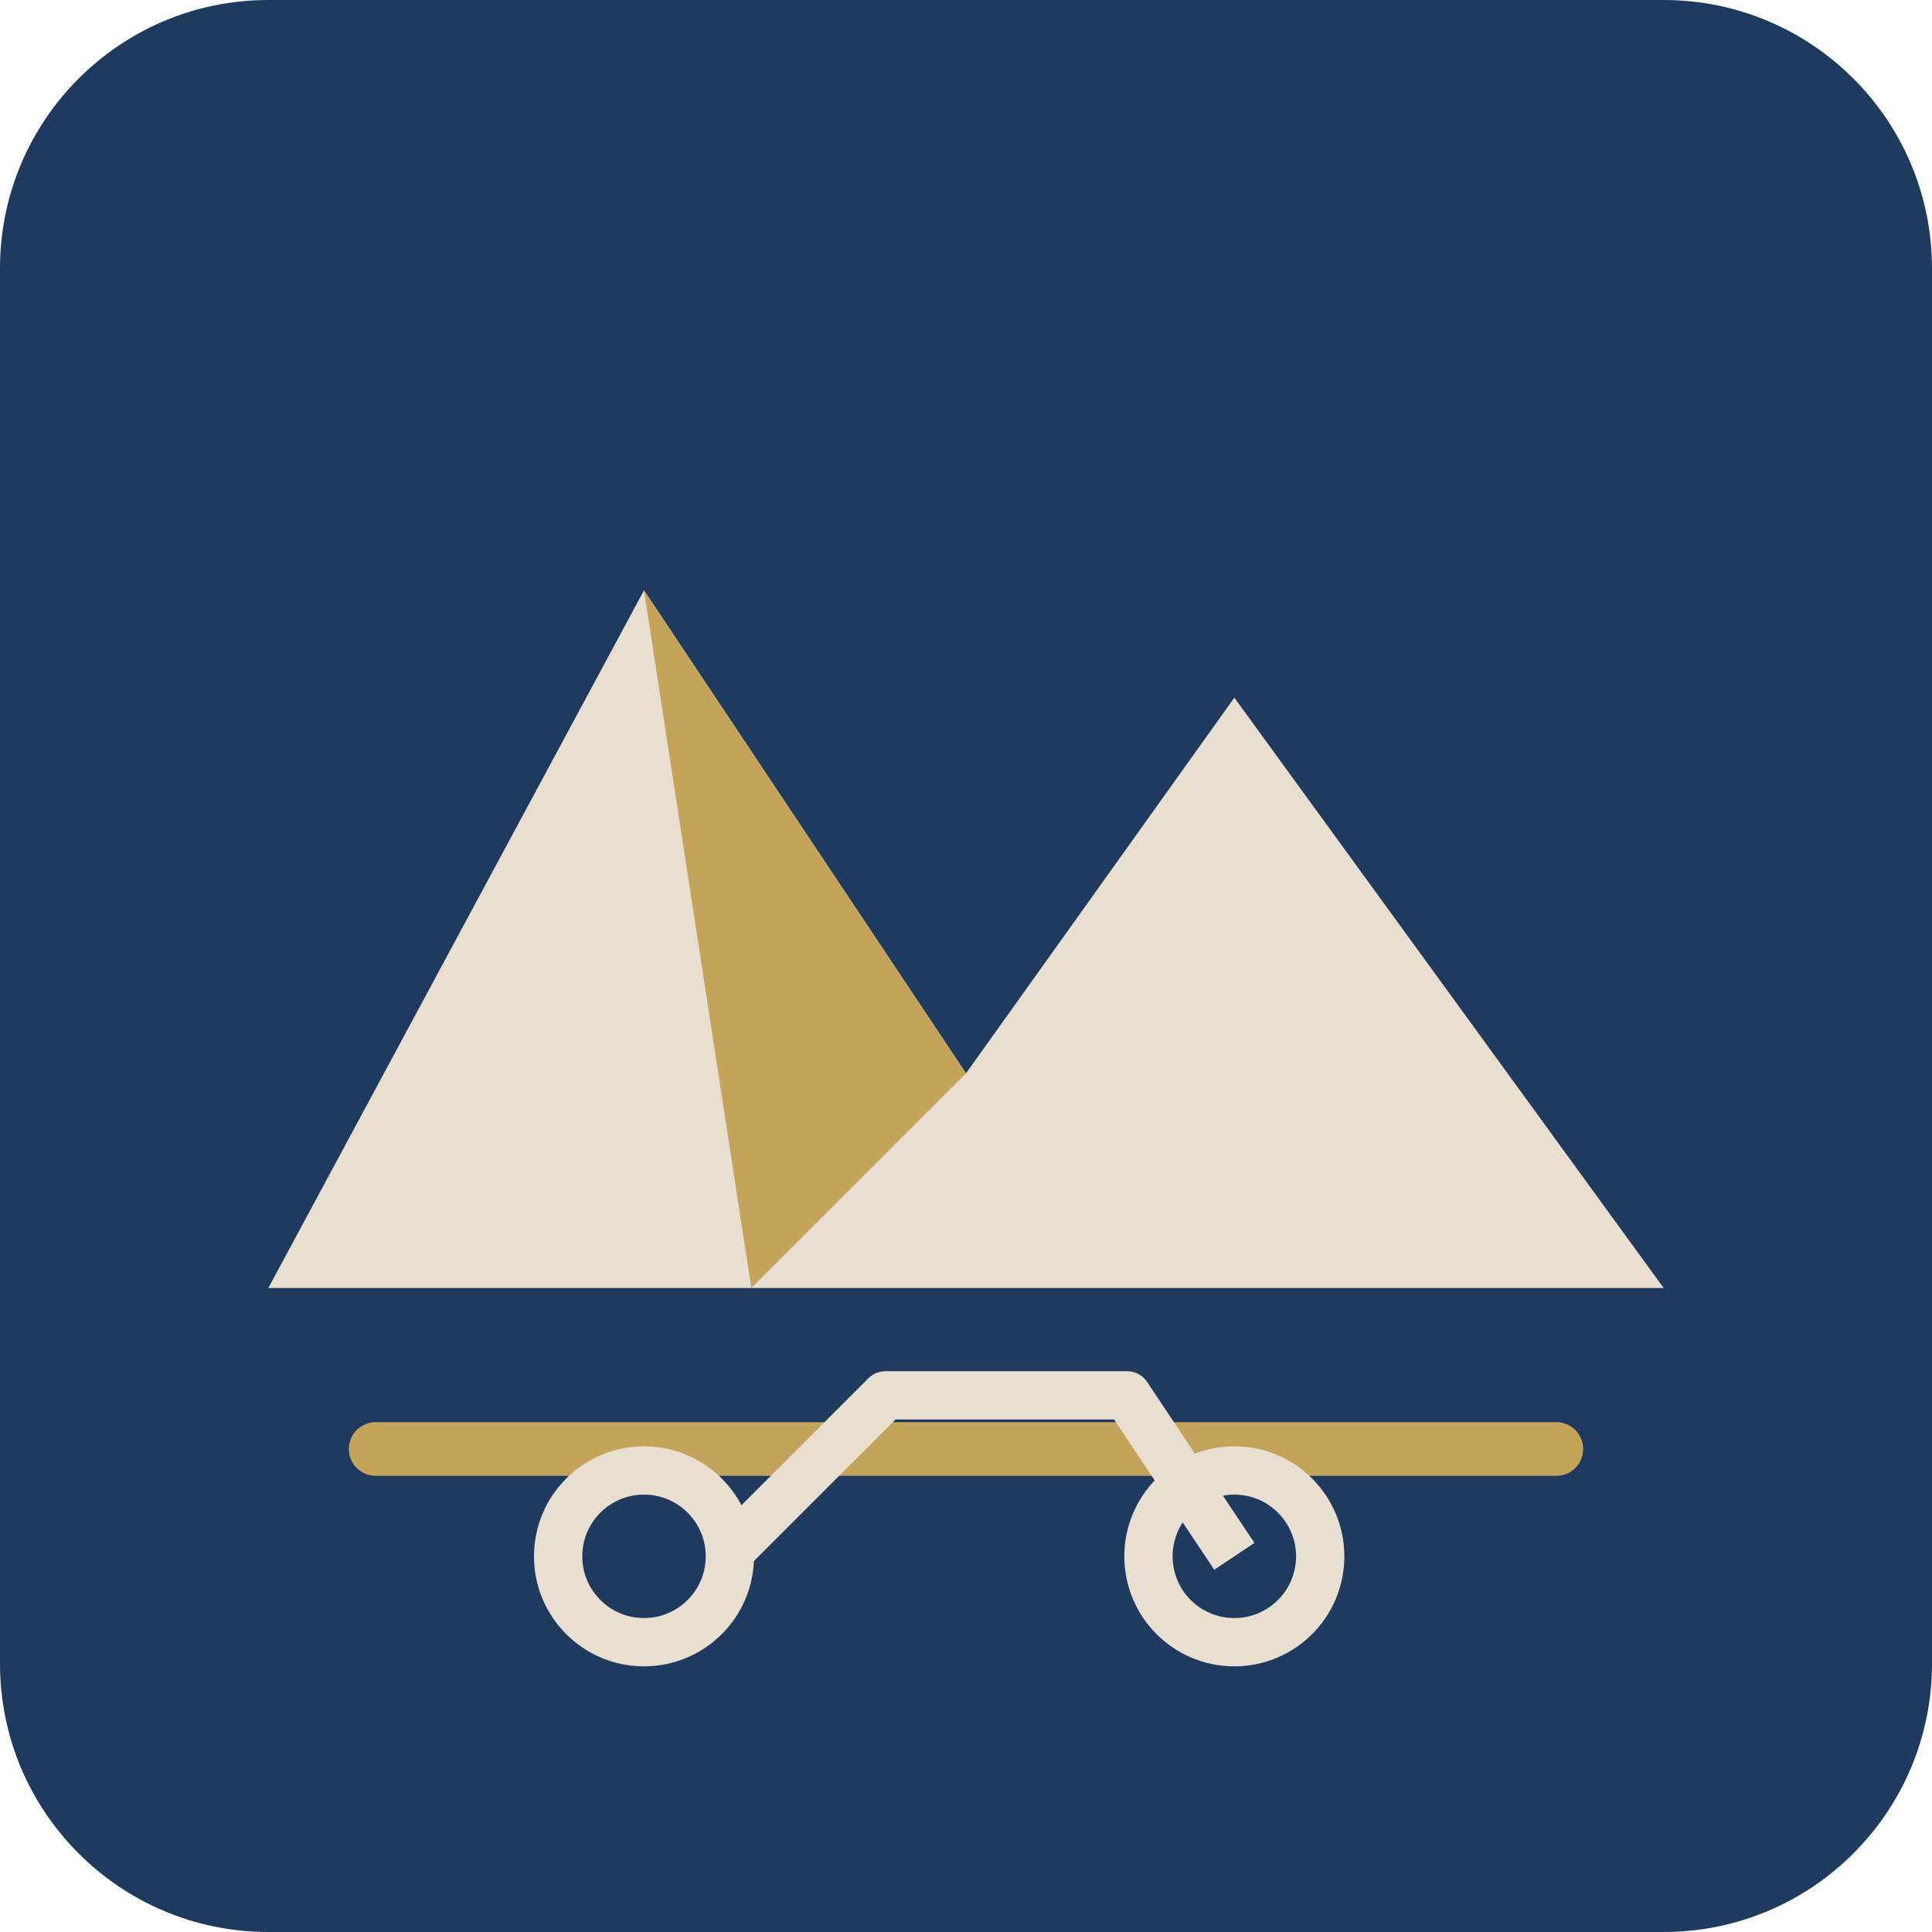
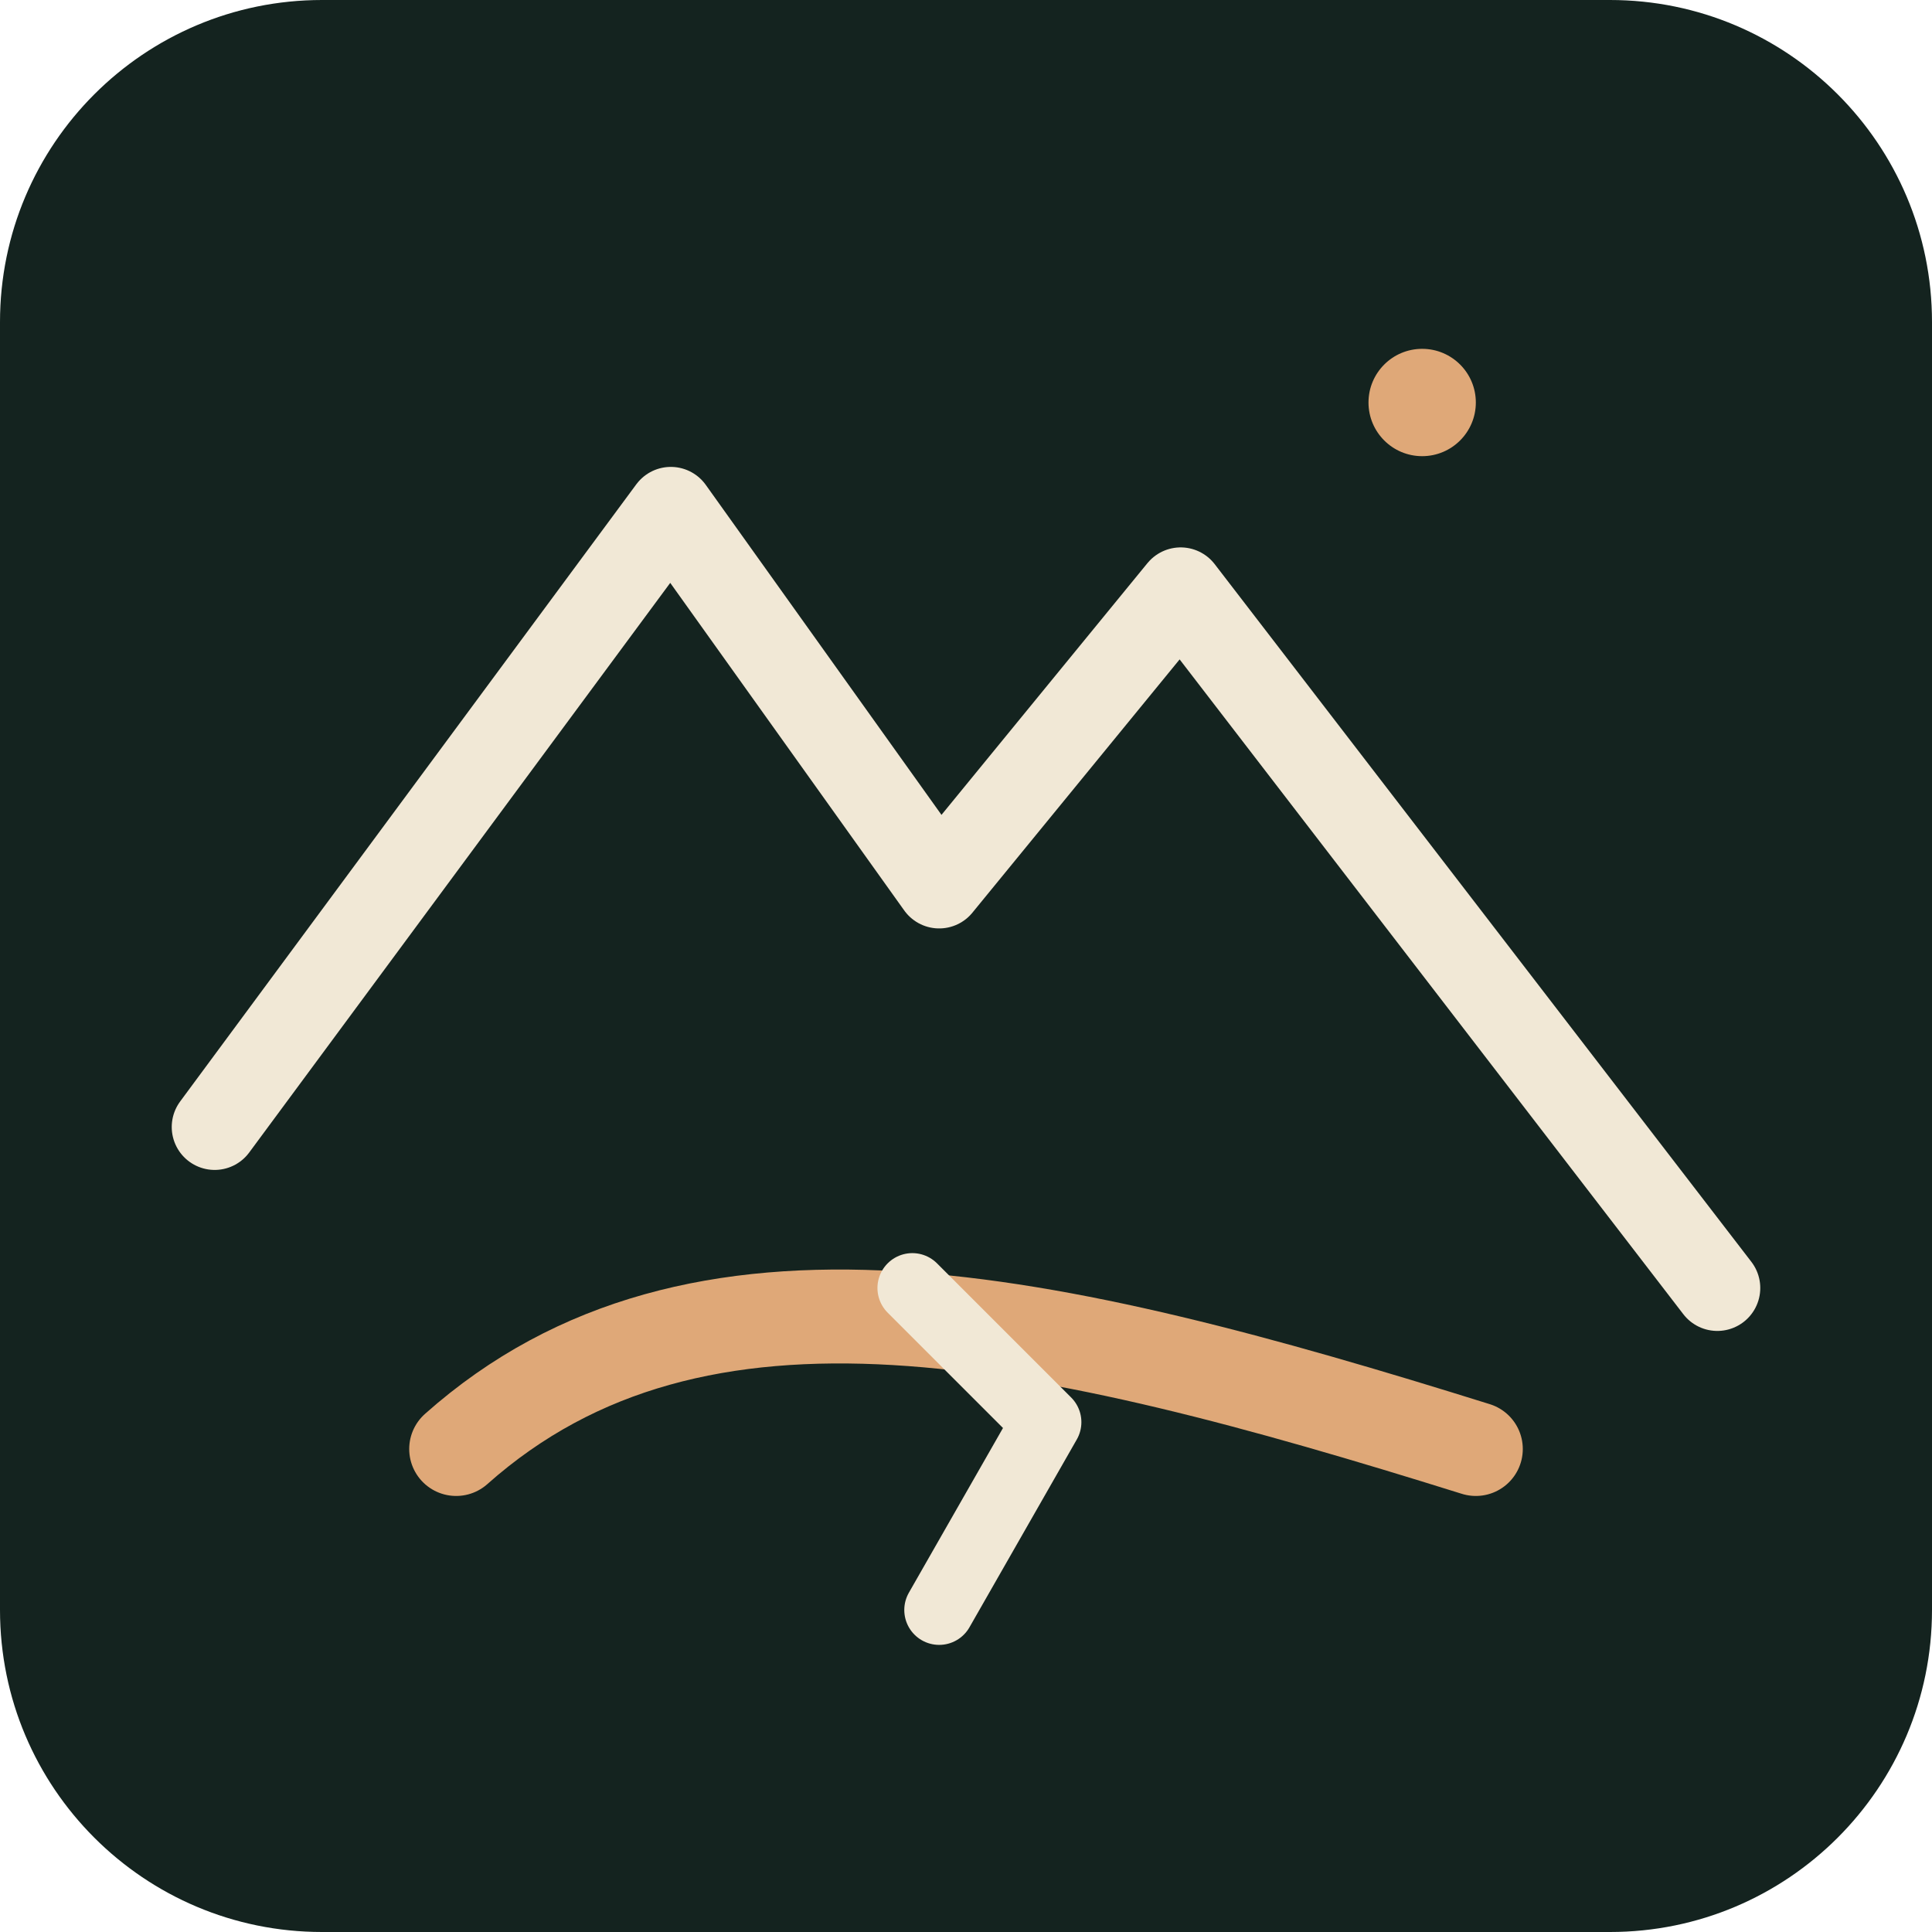
<svg xmlns="http://www.w3.org/2000/svg" viewBox="0 0 72 72" role="img" aria-label="Pamir Motoride">
-   <rect width="72" height="72" rx="10" fill="#1E3A5F" />
-   <path d="M10 48 L24 22 L36 40 L46 26 L62 48 Z" fill="#E8DFD0" />
-   <path d="M24 22 L36 40 L28 48 Z" fill="#C4A35A" />
-   <path d="M14 54 h44" stroke="#C4A35A" stroke-width="2" stroke-linecap="round" />
-   <circle cx="24" cy="58" r="3.2" fill="none" stroke="#E8DFD0" stroke-width="1.8" />
-   <circle cx="46" cy="58" r="3.2" fill="none" stroke="#E8DFD0" stroke-width="1.8" />
-   <path d="M27 58 L33 52 L42 52 L46 58" fill="none" stroke="#E8DFD0" stroke-width="1.8" stroke-linejoin="round" />
+   <rect width="72" height="72" rx="12" fill="#14231f" />
+   <path d="M8 42 25 19l10 14 9-11 20 26" fill="none" stroke="#f1e8d6" stroke-width="3.2" stroke-linecap="round" stroke-linejoin="round" />
+   <path d="M17 54c9-8 22-5 38 0" fill="none" stroke="#dfa878" stroke-width="3.5" stroke-linecap="round" />
+   <path d="m34 48 5 5-4 7" fill="none" stroke="#f1e8d6" stroke-width="2.6" stroke-linecap="round" stroke-linejoin="round" />
+   <circle cx="53" cy="15" r="2" fill="#dfa878" />
</svg>
